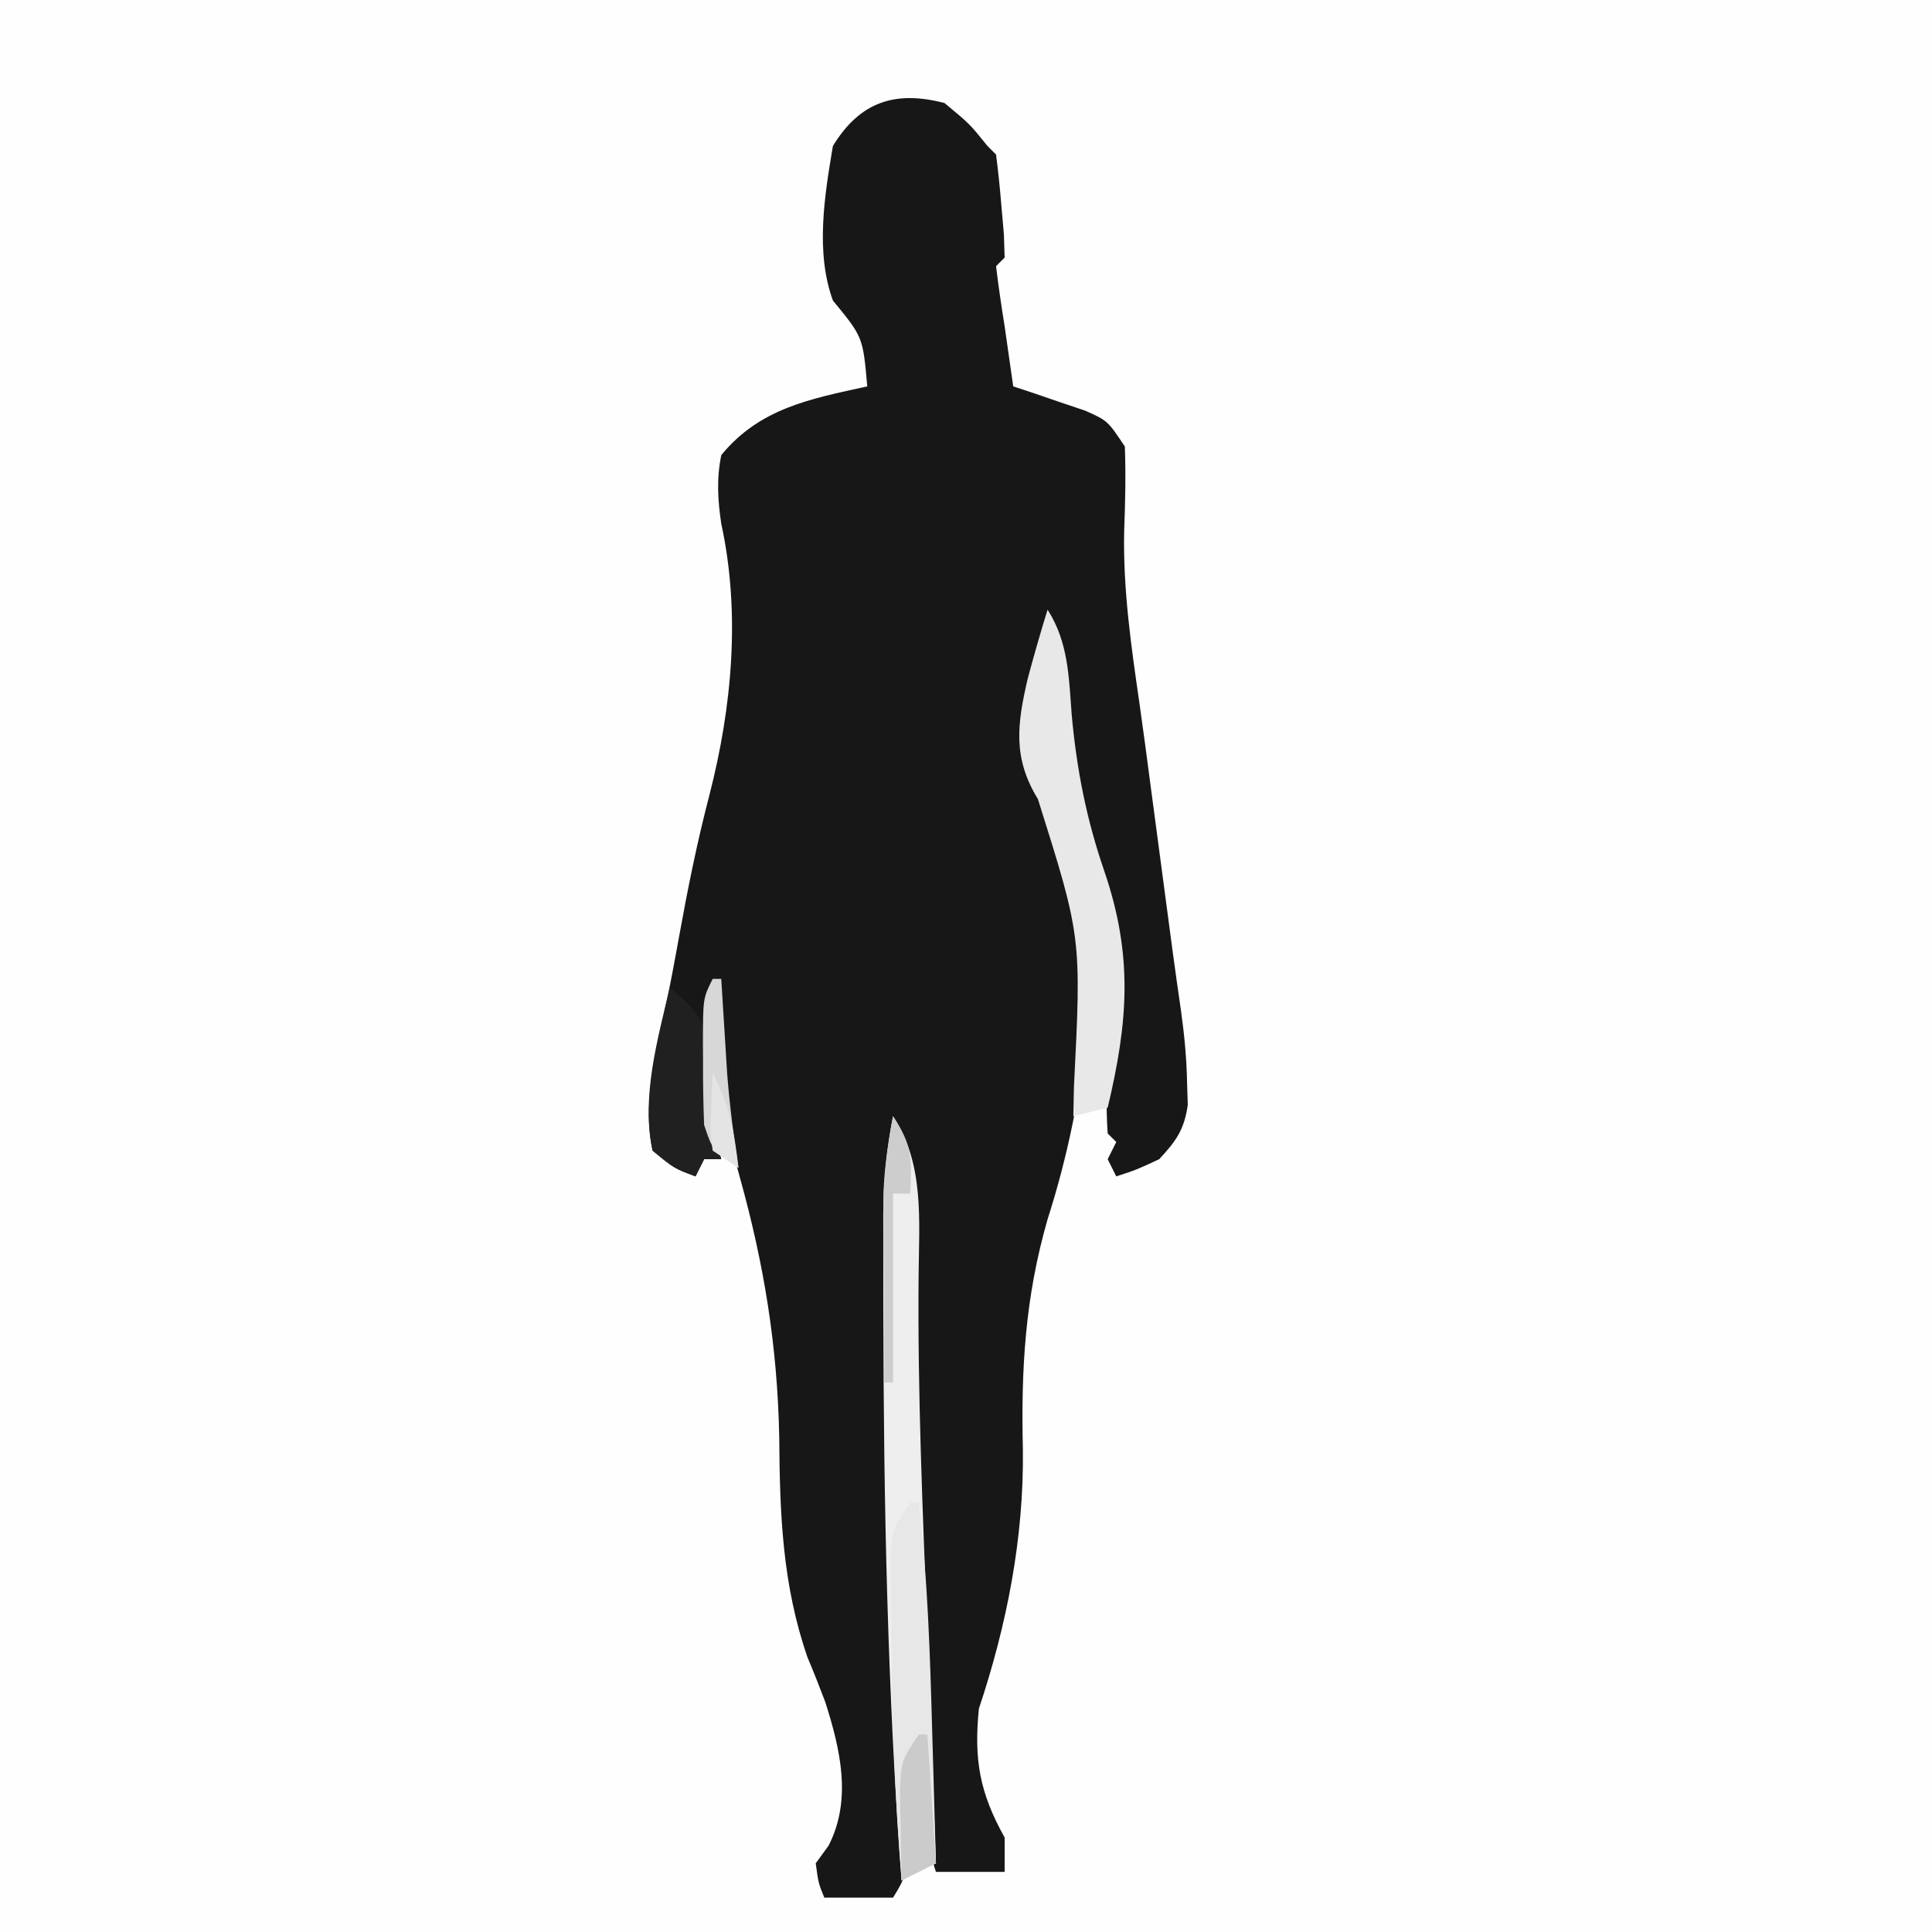
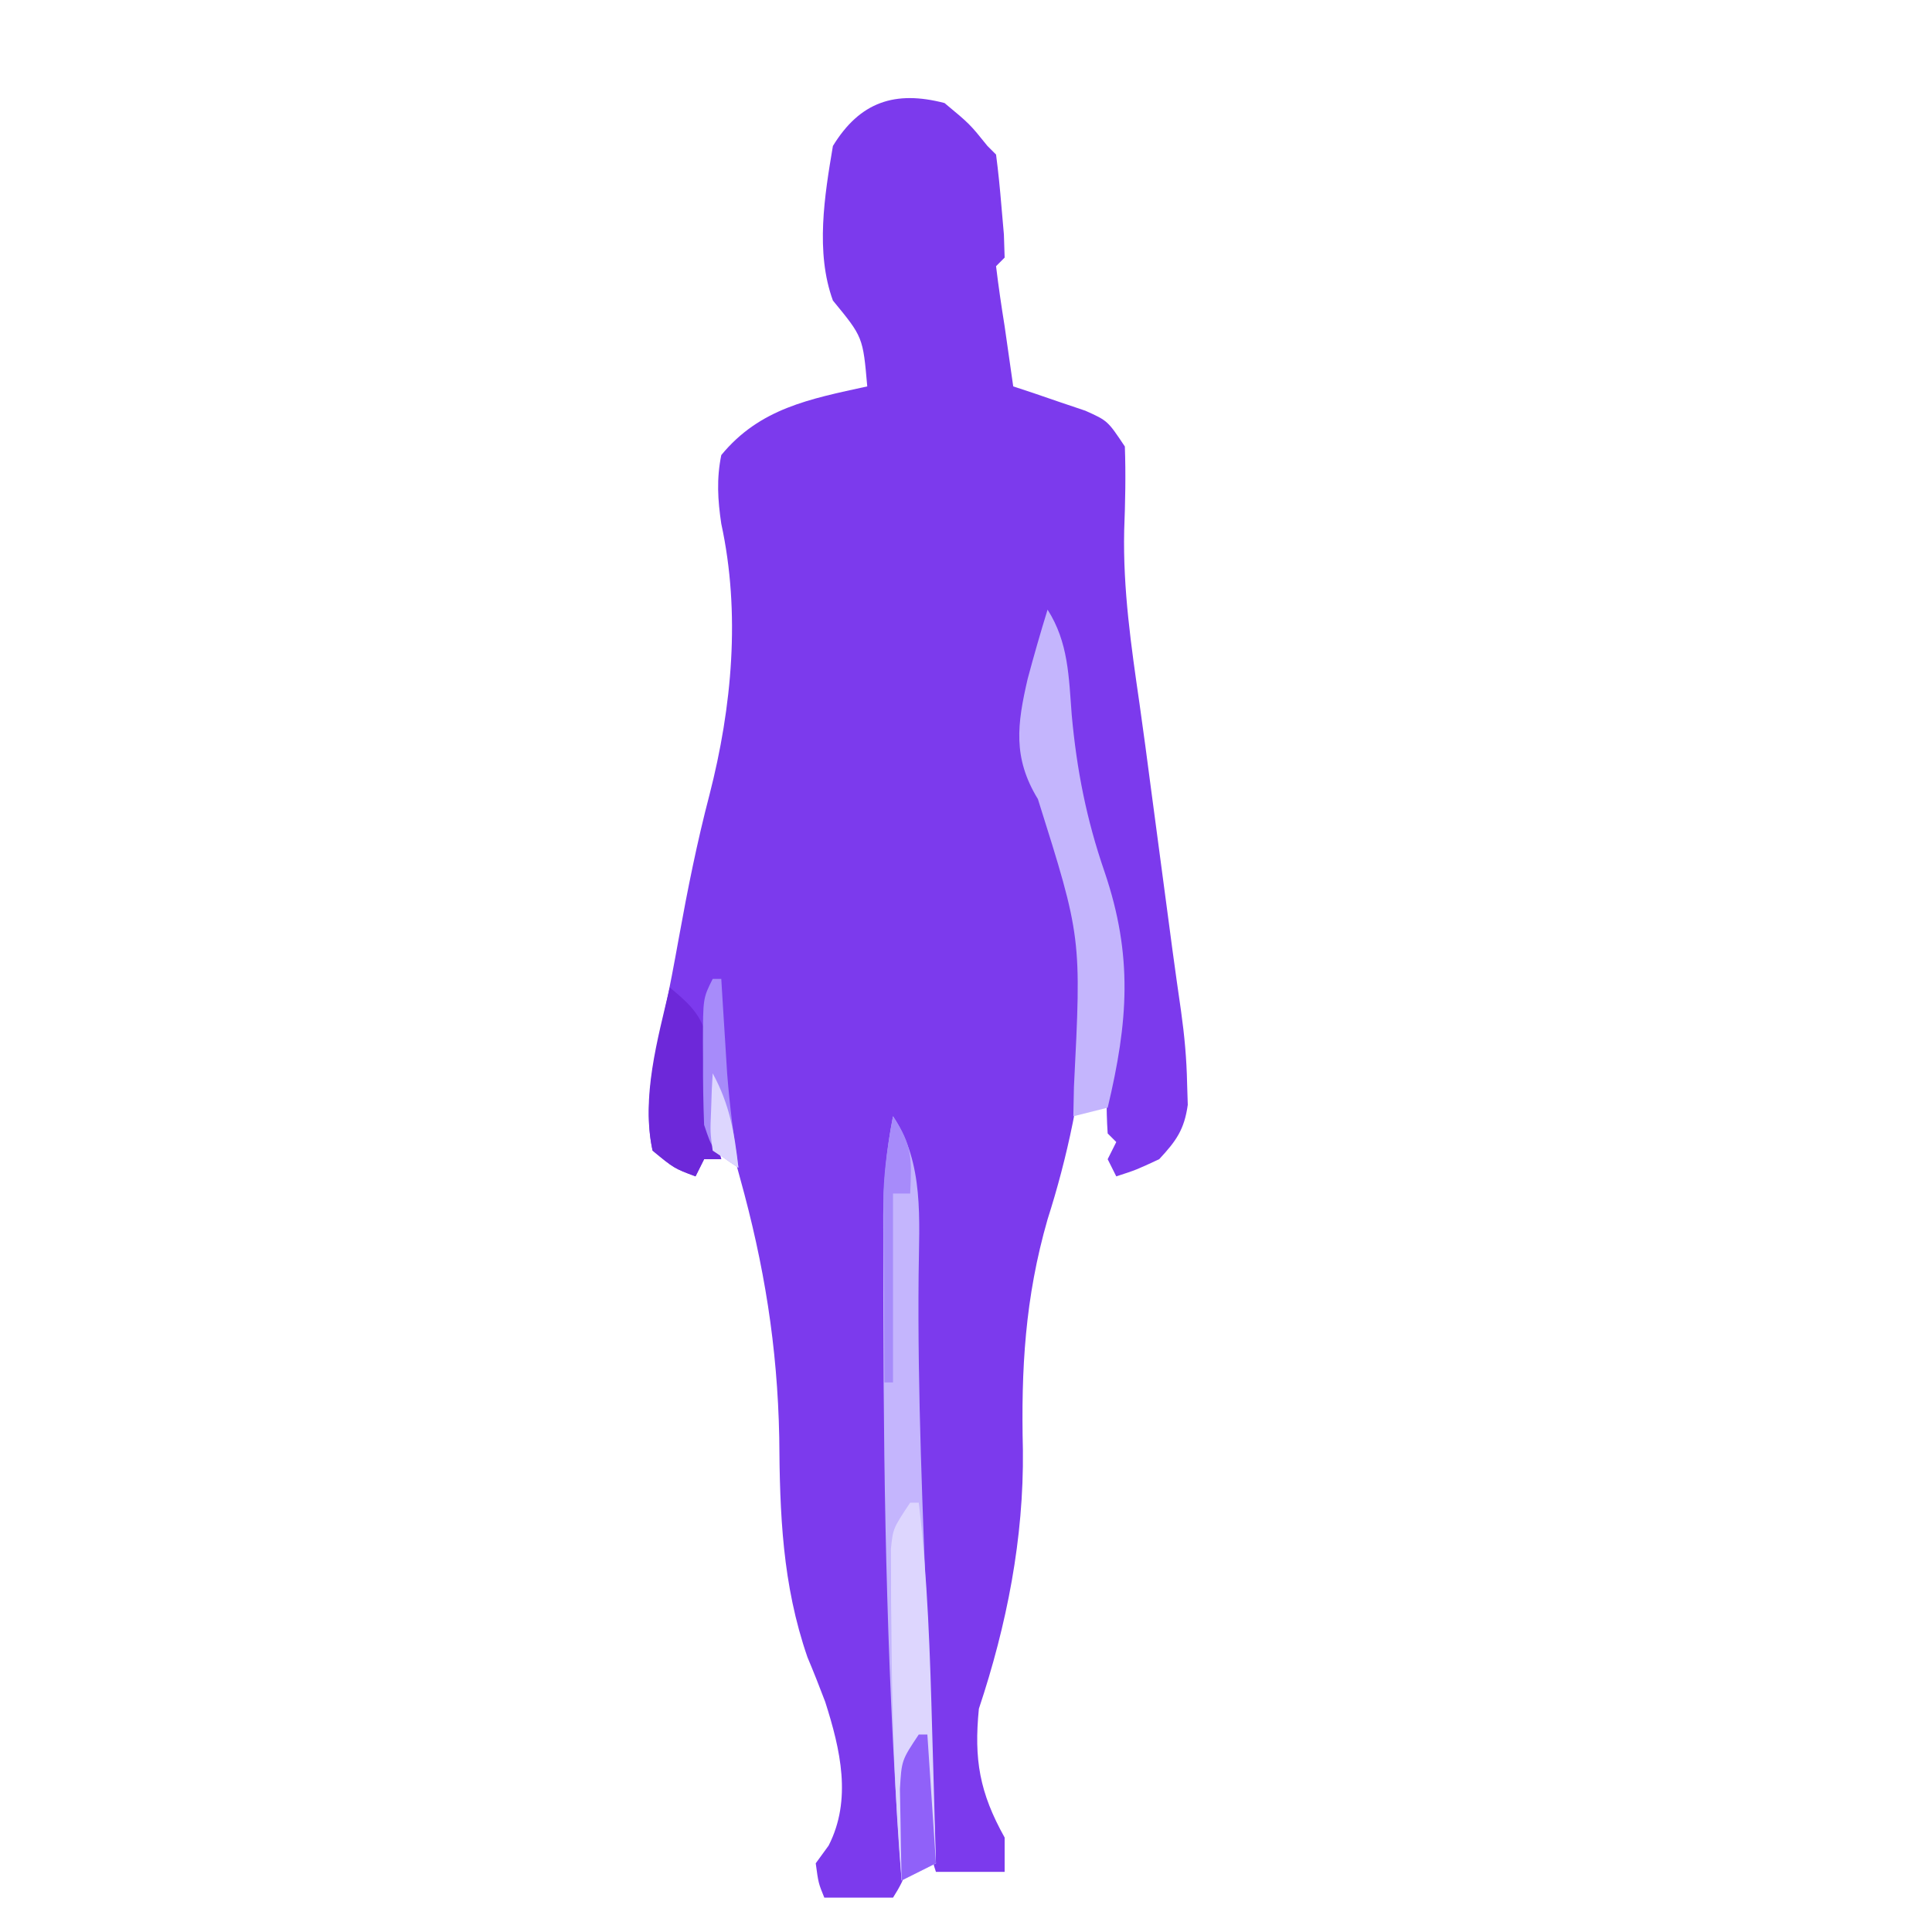
<svg xmlns="http://www.w3.org/2000/svg" version="1.1" width="225" height="225">
-   <path d="M0 0 C74.25 0 148.5 0 225 0 C225 74.25 225 148.5 225 225 C150.75 225 76.5 225 0 225 C0 150.75 0 76.5 0 0 Z " fill="#FEFEFE" transform="translate(0,0)" />
-   <path d="M0 0 C2.938 2.438 2.938 2.438 5 5 C5.495 5.495 5.495 5.495 6 6 C6.261 7.994 6.46 9.996 6.625 12 C6.72 13.093 6.816 14.186 6.914 15.312 C6.942 16.199 6.971 17.086 7 18 C6.505 18.495 6.505 18.495 6 19 C6.281 21.34 6.625 23.673 7 26 C7.333 28.333 7.667 30.667 8 33 C9.156 33.381 9.156 33.381 10.336 33.77 C11.339 34.114 12.342 34.458 13.375 34.812 C14.373 35.149 15.37 35.485 16.398 35.832 C19 37 19 37 21 40 C21.118 43.284 21.048 46.505 20.922 49.785 C20.772 56.627 21.734 63.245 22.715 70.006 C23.181 73.261 23.606 76.521 24.035 79.781 C24.205 81.055 24.374 82.328 24.549 83.641 C24.895 86.245 25.242 88.849 25.588 91.453 C25.756 92.716 25.924 93.98 26.098 95.281 C26.322 96.968 26.322 96.968 26.551 98.689 C26.87 101.044 27.203 103.397 27.544 105.749 C27.943 108.592 28.195 111.32 28.25 114.188 C28.276 115.006 28.302 115.825 28.328 116.668 C27.921 119.562 26.975 120.876 25 123 C22.312 124.25 22.312 124.25 20 125 C19.67 124.34 19.34 123.68 19 123 C19.33 122.34 19.66 121.68 20 121 C19.67 120.67 19.34 120.34 19 120 C18.901 118.565 18.87 117.126 18.875 115.688 C18.871 114.518 18.871 114.518 18.867 113.324 C18.996 111.074 19.432 109.173 20 107 C20.956 99.955 19.201 94.068 16.928 87.481 C14.649 80.573 13.969 73.691 13.359 66.473 C13.387 63.177 13.387 63.177 12 62 C10.411 67.561 9.449 72.213 10 78 C10.981 79.603 11.966 81.205 12.977 82.789 C19.455 96.785 16.447 116.118 12 130 C9.369 139.148 8.904 147.445 9.126 156.869 C9.242 167.161 7.254 177.239 4 187 C3.415 192.904 4.074 196.757 7 202 C7 203.32 7 204.64 7 206 C4.36 206 1.72 206 -1 206 C-2.042 202.875 -2.192 200.517 -2.297 197.234 C-2.337 196.049 -2.377 194.863 -2.418 193.642 C-2.457 192.358 -2.495 191.073 -2.535 189.75 C-2.578 188.413 -2.622 187.076 -2.665 185.739 C-2.756 182.931 -2.844 180.124 -2.93 177.316 C-3.039 173.747 -3.153 170.177 -3.27 166.608 C-3.359 163.842 -3.447 161.076 -3.535 158.31 C-3.596 156.363 -3.658 154.416 -3.721 152.47 C-3.916 146.051 -4.039 139.644 -3.993 133.222 C-4.001 130.561 -4.194 127.954 -4.5 125.312 C-4.593 124.484 -4.686 123.655 -4.781 122.801 C-4.853 122.207 -4.926 121.612 -5 121 C-6.171 124.514 -6.143 127.677 -6.133 131.332 C-6.134 132.068 -6.136 132.804 -6.137 133.562 C-6.139 135.979 -6.133 138.396 -6.125 140.812 C-6.124 141.637 -6.123 142.462 -6.121 143.312 C-6.087 162.89 -5.917 182.528 -4.004 202.024 C-4 205.04 -4.399 206.491 -6 209 C-8.64 209 -11.28 209 -14 209 C-14.688 207.312 -14.688 207.312 -15 205 C-14.505 204.319 -14.01 203.639 -13.5 202.938 C-10.77 197.59 -12.118 191.758 -13.898 186.191 C-14.556 184.448 -15.242 182.714 -15.965 180.996 C-18.9 172.502 -19.188 164.289 -19.25 155.375 C-19.46 144.794 -21.001 135.307 -23.833 125.13 C-25.813 118.016 -26.971 111.422 -27 104 C-27.027 106.417 -27.047 108.833 -27.062 111.25 C-27.071 111.932 -27.079 112.614 -27.088 113.316 C-27.104 116.693 -27.056 119.773 -26 123 C-26.66 123 -27.32 123 -28 123 C-28.495 123.99 -28.495 123.99 -29 125 C-31.5 124.062 -31.5 124.062 -34 122 C-35.151 116.702 -33.781 111.126 -32.633 105.926 C-32.006 103.028 -31.465 100.12 -30.938 97.202 C-29.925 91.599 -28.818 86.075 -27.375 80.562 C-24.746 70.334 -23.742 59.391 -26 49 C-26.415 46.223 -26.561 43.765 -26 41 C-21.519 35.55 -15.703 34.467 -9 33 C-9.502 27.253 -9.502 27.253 -13 23 C-15.056 17.366 -13.974 10.77 -13 5 C-9.854 -0.147 -5.758 -1.501 0 0 Z " fill="#171717" transform="translate(110,12)" />
-   <path d="M0 0 C3.644 5.465 3.046 12.017 2.982 18.439 C2.844 32.345 3.474 46.232 4 60.125 C4.097 62.741 4.193 65.357 4.289 67.973 C4.523 74.315 4.76 80.658 5 87 C3.02 87.99 3.02 87.99 1 89 C-0.649 67.037 -1.092 45.017 -1.125 23 C-1.128 22.192 -1.13 21.385 -1.133 20.553 C-1.139 18.243 -1.137 15.934 -1.133 13.625 C-1.135 12.942 -1.137 12.259 -1.139 11.555 C-1.12 7.603 -0.756 3.879 0 0 Z " fill="#EEEEEE" transform="translate(104,130)" />
-   <path d="M0 0 C2.44 3.816 2.472 7.863 2.812 12.25 C3.394 18.652 4.53 24.424 6.625 30.5 C9.972 40.336 9.383 48 7 58 C5.02 58.495 5.02 58.495 3 59 C3.023 57.875 3.046 56.749 3.07 55.59 C3.951 38.159 3.951 38.159 -1.125 22.062 C-4.079 17.237 -3.537 13.321 -2.316 8.047 C-1.593 5.347 -0.825 2.67 0 0 Z " fill="#E8E8E8" transform="translate(122,71)" />
-   <path d="M0 0 C0.33 0 0.66 0 1 0 C2.04 8.865 2.32 17.712 2.562 26.625 C2.606 28.121 2.649 29.617 2.693 31.113 C2.799 34.742 2.901 38.371 3 42 C1.68 42.66 0.36 43.32 -1 44 C-1.815 34.229 -2.131 24.491 -2.188 14.688 C-2.2 13.584 -2.213 12.481 -2.227 11.344 C-2.228 10.306 -2.229 9.268 -2.23 8.199 C-2.235 7.269 -2.239 6.34 -2.243 5.382 C-2 3 -2 3 0 0 Z " fill="#E7E7E7" transform="translate(106,175)" />
-   <path d="M0 0 C2.667 2.215 3.885 3.422 4.574 6.875 C4.612 7.906 4.649 8.938 4.688 10 C4.84 13.483 5.009 16.649 6 20 C5.34 20 4.68 20 4 20 C3.67 20.66 3.34 21.32 3 22 C0.5 21.062 0.5 21.062 -2 19 C-3.348 12.798 -1.414 6.049 0 0 Z " fill="#202020" transform="translate(78,115)" />
-   <path d="M0 0 C0.33 0 0.66 0 1 0 C1.061 1.002 1.121 2.003 1.184 3.035 C1.268 4.378 1.353 5.72 1.438 7.062 C1.559 9.029 1.559 9.029 1.684 11.035 C1.979 14.737 2.433 18.334 3 22 C0 20 0 20 -1 17 C-1.096 14.467 -1.139 11.969 -1.125 9.438 C-1.129 8.752 -1.133 8.067 -1.137 7.361 C-1.127 2.253 -1.127 2.253 0 0 Z " fill="#D7D7D7" transform="translate(83,114)" />
-   <path d="M0 0 C2.29 3.435 2.178 4.985 2 9 C1.34 9 0.68 9 0 9 C0 16.26 0 23.52 0 31 C-0.33 31 -0.66 31 -1 31 C-1.029 26.958 -1.047 22.917 -1.062 18.875 C-1.071 17.733 -1.079 16.591 -1.088 15.414 C-1.091 14.305 -1.094 13.197 -1.098 12.055 C-1.103 11.039 -1.108 10.023 -1.114 8.976 C-0.997 5.909 -0.568 3.014 0 0 Z " fill="#CDCDCD" transform="translate(104,130)" />
-   <path d="M0 0 C0.33 0 0.66 0 1 0 C1.33 4.95 1.66 9.9 2 15 C0.02 15.99 0.02 15.99 -2 17 C-2.054 14.729 -2.093 12.458 -2.125 10.188 C-2.148 8.923 -2.171 7.658 -2.195 6.355 C-2 3 -2 3 0 0 Z " fill="#CBCBCB" transform="translate(107,202)" />
-   <path d="M0 0 C1.979 3.636 2.525 6.884 3 11 C2.01 10.34 1.02 9.68 0 9 C-0.293 6.836 -0.293 6.836 -0.188 4.375 C-0.16 3.558 -0.133 2.74 -0.105 1.898 C-0.053 0.959 -0.053 0.959 0 0 Z " fill="#E4E4E4" transform="translate(83,125)" />
+   <path d="M0 0 C2.938 2.438 2.938 2.438 5 5 C5.495 5.495 5.495 5.495 6 6 C6.261 7.994 6.46 9.996 6.625 12 C6.72 13.093 6.816 14.186 6.914 15.312 C6.942 16.199 6.971 17.086 7 18 C6.505 18.495 6.505 18.495 6 19 C6.281 21.34 6.625 23.673 7 26 C7.333 28.333 7.667 30.667 8 33 C9.156 33.381 9.156 33.381 10.336 33.77 C11.339 34.114 12.342 34.458 13.375 34.812 C14.373 35.149 15.37 35.485 16.398 35.832 C19 37 19 37 21 40 C21.118 43.284 21.048 46.505 20.922 49.785 C20.772 56.627 21.734 63.245 22.715 70.006 C23.181 73.261 23.606 76.521 24.035 79.781 C24.205 81.055 24.374 82.328 24.549 83.641 C24.895 86.245 25.242 88.849 25.588 91.453 C25.756 92.716 25.924 93.98 26.098 95.281 C26.322 96.968 26.322 96.968 26.551 98.689 C26.87 101.044 27.203 103.397 27.544 105.749 C27.943 108.592 28.195 111.32 28.25 114.188 C28.276 115.006 28.302 115.825 28.328 116.668 C27.921 119.562 26.975 120.876 25 123 C22.312 124.25 22.312 124.25 20 125 C19.67 124.34 19.34 123.68 19 123 C19.33 122.34 19.66 121.68 20 121 C19.67 120.67 19.34 120.34 19 120 C18.901 118.565 18.87 117.126 18.875 115.688 C18.871 114.518 18.871 114.518 18.867 113.324 C18.996 111.074 19.432 109.173 20 107 C20.956 99.955 19.201 94.068 16.928 87.481 C14.649 80.573 13.969 73.691 13.359 66.473 C13.387 63.177 13.387 63.177 12 62 C10.411 67.561 9.449 72.213 10 78 C10.981 79.603 11.966 81.205 12.977 82.789 C19.455 96.785 16.447 116.118 12 130 C9.369 139.148 8.904 147.445 9.126 156.869 C9.242 167.161 7.254 177.239 4 187 C3.415 192.904 4.074 196.757 7 202 C7 203.32 7 204.64 7 206 C4.36 206 1.72 206 -1 206 C-2.042 202.875 -2.192 200.517 -2.297 197.234 C-2.337 196.049 -2.377 194.863 -2.418 193.642 C-2.457 192.358 -2.495 191.073 -2.535 189.75 C-2.578 188.413 -2.622 187.076 -2.665 185.739 C-2.756 182.931 -2.844 180.124 -2.93 177.316 C-3.039 173.747 -3.153 170.177 -3.27 166.608 C-3.359 163.842 -3.447 161.076 -3.535 158.31 C-3.596 156.363 -3.658 154.416 -3.721 152.47 C-3.916 146.051 -4.039 139.644 -3.993 133.222 C-4.001 130.561 -4.194 127.954 -4.5 125.312 C-4.593 124.484 -4.686 123.655 -4.781 122.801 C-4.853 122.207 -4.926 121.612 -5 121 C-6.171 124.514 -6.143 127.677 -6.133 131.332 C-6.134 132.068 -6.136 132.804 -6.137 133.562 C-6.139 135.979 -6.133 138.396 -6.125 140.812 C-6.124 141.637 -6.123 142.462 -6.121 143.312 C-6.087 162.89 -5.917 182.528 -4.004 202.024 C-4 205.04 -4.399 206.491 -6 209 C-8.64 209 -11.28 209 -14 209 C-14.688 207.312 -14.688 207.312 -15 205 C-14.505 204.319 -14.01 203.639 -13.5 202.938 C-10.77 197.59 -12.118 191.758 -13.898 186.191 C-14.556 184.448 -15.242 182.714 -15.965 180.996 C-18.9 172.502 -19.188 164.289 -19.25 155.375 C-19.46 144.794 -21.001 135.307 -23.833 125.13 C-25.813 118.016 -26.971 111.422 -27 104 C-27.027 106.417 -27.047 108.833 -27.062 111.25 C-27.071 111.932 -27.079 112.614 -27.088 113.316 C-27.104 116.693 -27.056 119.773 -26 123 C-26.66 123 -27.32 123 -28 123 C-28.495 123.99 -28.495 123.99 -29 125 C-31.5 124.062 -31.5 124.062 -34 122 C-35.151 116.702 -33.781 111.126 -32.633 105.926 C-32.006 103.028 -31.465 100.12 -30.938 97.202 C-29.925 91.599 -28.818 86.075 -27.375 80.562 C-24.746 70.334 -23.742 59.391 -26 49 C-26.415 46.223 -26.561 43.765 -26 41 C-21.519 35.55 -15.703 34.467 -9 33 C-9.502 27.253 -9.502 27.253 -13 23 C-15.056 17.366 -13.974 10.77 -13 5 C-9.854 -0.147 -5.758 -1.501 0 0 Z " fill="#7c3aed" transform="translate(110,12)" />
+   <path d="M0 0 C3.644 5.465 3.046 12.017 2.982 18.439 C2.844 32.345 3.474 46.232 4 60.125 C4.097 62.741 4.193 65.357 4.289 67.973 C4.523 74.315 4.76 80.658 5 87 C3.02 87.99 3.02 87.99 1 89 C-0.649 67.037 -1.092 45.017 -1.125 23 C-1.128 22.192 -1.13 21.385 -1.133 20.553 C-1.139 18.243 -1.137 15.934 -1.133 13.625 C-1.135 12.942 -1.137 12.259 -1.139 11.555 C-1.12 7.603 -0.756 3.879 0 0 Z " fill="#c4b5fd" transform="translate(104,130)" />
+   <path d="M0 0 C2.44 3.816 2.472 7.863 2.812 12.25 C3.394 18.652 4.53 24.424 6.625 30.5 C9.972 40.336 9.383 48 7 58 C5.02 58.495 5.02 58.495 3 59 C3.023 57.875 3.046 56.749 3.07 55.59 C3.951 38.159 3.951 38.159 -1.125 22.062 C-4.079 17.237 -3.537 13.321 -2.316 8.047 C-1.593 5.347 -0.825 2.67 0 0 Z " fill="#c4b5fd" transform="translate(122,71)" />
+   <path d="M0 0 C0.33 0 0.66 0 1 0 C2.04 8.865 2.32 17.712 2.562 26.625 C2.606 28.121 2.649 29.617 2.693 31.113 C2.799 34.742 2.901 38.371 3 42 C1.68 42.66 0.36 43.32 -1 44 C-1.815 34.229 -2.131 24.491 -2.188 14.688 C-2.2 13.584 -2.213 12.481 -2.227 11.344 C-2.228 10.306 -2.229 9.268 -2.23 8.199 C-2.235 7.269 -2.239 6.34 -2.243 5.382 C-2 3 -2 3 0 0 Z " fill="#ddd6fe" transform="translate(106,175)" />
+   <path d="M0 0 C2.667 2.215 3.885 3.422 4.574 6.875 C4.612 7.906 4.649 8.938 4.688 10 C4.84 13.483 5.009 16.649 6 20 C5.34 20 4.68 20 4 20 C3.67 20.66 3.34 21.32 3 22 C0.5 21.062 0.5 21.062 -2 19 C-3.348 12.798 -1.414 6.049 0 0 Z " fill="#6d28d9" transform="translate(78,115)" />
+   <path d="M0 0 C0.33 0 0.66 0 1 0 C1.061 1.002 1.121 2.003 1.184 3.035 C1.268 4.378 1.353 5.72 1.438 7.062 C1.559 9.029 1.559 9.029 1.684 11.035 C1.979 14.737 2.433 18.334 3 22 C0 20 0 20 -1 17 C-1.096 14.467 -1.139 11.969 -1.125 9.438 C-1.129 8.752 -1.133 8.067 -1.137 7.361 C-1.127 2.253 -1.127 2.253 0 0 Z " fill="#a78bfa" transform="translate(83,114)" />
+   <path d="M0 0 C2.29 3.435 2.178 4.985 2 9 C1.34 9 0.68 9 0 9 C0 16.26 0 23.52 0 31 C-0.33 31 -0.66 31 -1 31 C-1.029 26.958 -1.047 22.917 -1.062 18.875 C-1.071 17.733 -1.079 16.591 -1.088 15.414 C-1.091 14.305 -1.094 13.197 -1.098 12.055 C-1.103 11.039 -1.108 10.023 -1.114 8.976 C-0.997 5.909 -0.568 3.014 0 0 Z " fill="#a78bfa" transform="translate(104,130)" />
+   <path d="M0 0 C0.33 0 0.66 0 1 0 C1.33 4.95 1.66 9.9 2 15 C0.02 15.99 0.02 15.99 -2 17 C-2.054 14.729 -2.093 12.458 -2.125 10.188 C-2.148 8.923 -2.171 7.658 -2.195 6.355 C-2 3 -2 3 0 0 Z " fill="#9061f9" transform="translate(107,202)" />
+   <path d="M0 0 C1.979 3.636 2.525 6.884 3 11 C2.01 10.34 1.02 9.68 0 9 C-0.293 6.836 -0.293 6.836 -0.188 4.375 C-0.16 3.558 -0.133 2.74 -0.105 1.898 C-0.053 0.959 -0.053 0.959 0 0 Z " fill="#ddd6fe" transform="translate(83,125)" />
</svg>
